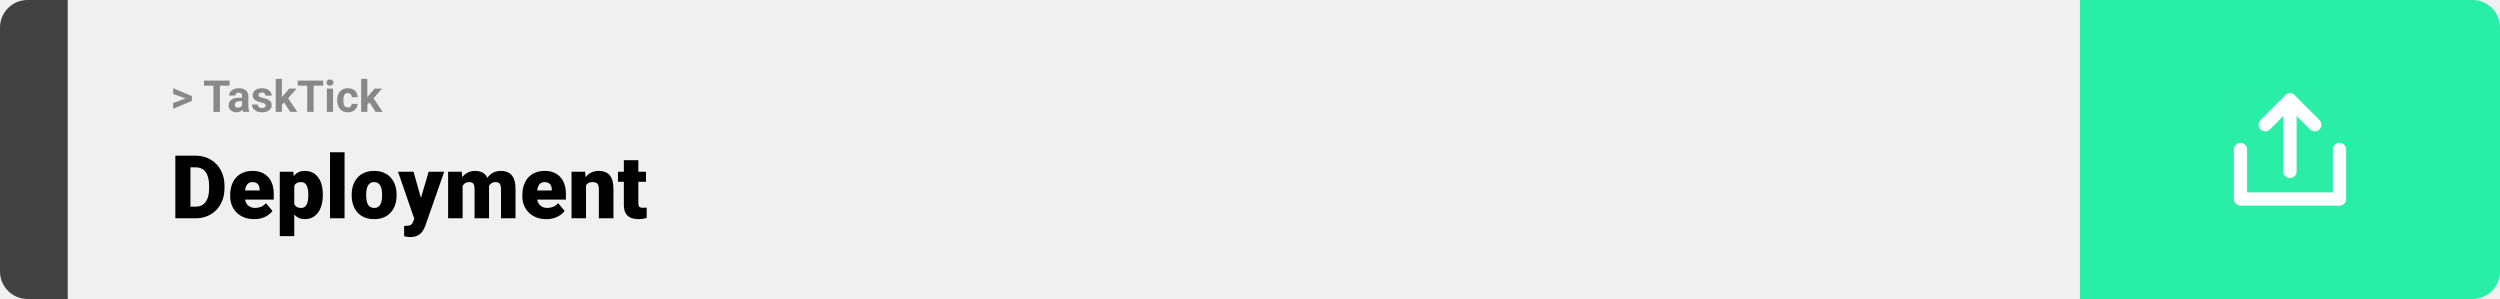
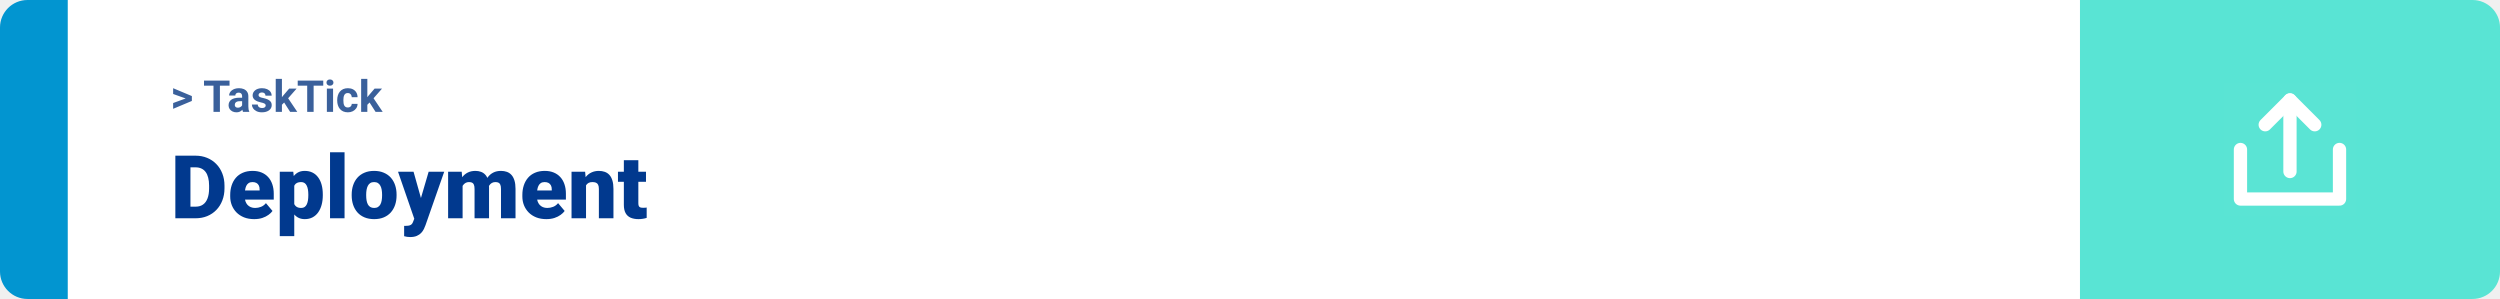
<svg xmlns="http://www.w3.org/2000/svg" width="1363" height="163" viewBox="0 0 1363 163" fill="none">
-   <path d="M0 15C0 6.716 6.716 0 15 0H37V163H15C6.716 163 0 156.284 0 148V15Z" fill="#424242" />
-   <rect width="1097" height="163" transform="translate(37)" fill="#F0F0F0" />
-   <path d="M101.906 53.922L94.394 51.238V48.086L104.602 52.375V54.637L101.906 53.922ZM94.394 56.172L101.918 53.43L104.602 52.785V55.035L94.394 59.324V56.172ZM119.895 43.938V61H116.391V43.938H119.895ZM125.145 43.938V46.691H111.223V43.938H125.145ZM132 58.141V52.492C132 52.086 131.934 51.738 131.801 51.449C131.668 51.152 131.461 50.922 131.18 50.758C130.906 50.594 130.551 50.512 130.113 50.512C129.738 50.512 129.414 50.578 129.141 50.711C128.867 50.836 128.656 51.02 128.508 51.262C128.359 51.496 128.285 51.773 128.285 52.094H124.91C124.91 51.555 125.035 51.043 125.285 50.559C125.535 50.074 125.898 49.648 126.375 49.281C126.852 48.906 127.418 48.613 128.074 48.402C128.738 48.191 129.48 48.086 130.301 48.086C131.285 48.086 132.16 48.25 132.926 48.578C133.691 48.906 134.293 49.398 134.73 50.055C135.176 50.711 135.398 51.531 135.398 52.516V57.941C135.398 58.637 135.441 59.207 135.527 59.652C135.613 60.09 135.738 60.473 135.902 60.801V61H132.492C132.328 60.656 132.203 60.227 132.117 59.711C132.039 59.188 132 58.664 132 58.141ZM132.445 53.277L132.469 55.188H130.582C130.137 55.188 129.75 55.238 129.422 55.34C129.094 55.441 128.824 55.586 128.613 55.773C128.402 55.953 128.246 56.164 128.145 56.406C128.051 56.648 128.004 56.914 128.004 57.203C128.004 57.492 128.07 57.754 128.203 57.988C128.336 58.215 128.527 58.395 128.777 58.527C129.027 58.652 129.32 58.715 129.656 58.715C130.164 58.715 130.605 58.613 130.98 58.41C131.355 58.207 131.645 57.957 131.848 57.66C132.059 57.363 132.168 57.082 132.176 56.816L133.066 58.246C132.941 58.566 132.77 58.898 132.551 59.242C132.34 59.586 132.07 59.91 131.742 60.215C131.414 60.512 131.02 60.758 130.559 60.953C130.098 61.141 129.551 61.234 128.918 61.234C128.113 61.234 127.383 61.074 126.727 60.754C126.078 60.426 125.562 59.977 125.18 59.406C124.805 58.828 124.617 58.172 124.617 57.438C124.617 56.773 124.742 56.184 124.992 55.668C125.242 55.152 125.609 54.719 126.094 54.367C126.586 54.008 127.199 53.738 127.934 53.559C128.668 53.371 129.52 53.277 130.488 53.277H132.445ZM144.855 57.496C144.855 57.254 144.785 57.035 144.645 56.84C144.504 56.645 144.242 56.465 143.859 56.301C143.484 56.129 142.941 55.973 142.23 55.832C141.59 55.691 140.992 55.516 140.438 55.305C139.891 55.086 139.414 54.824 139.008 54.52C138.609 54.215 138.297 53.855 138.07 53.441C137.844 53.02 137.73 52.539 137.73 52C137.73 51.469 137.844 50.969 138.07 50.5C138.305 50.031 138.637 49.617 139.066 49.258C139.504 48.891 140.035 48.605 140.66 48.402C141.293 48.191 142.004 48.086 142.793 48.086C143.895 48.086 144.84 48.262 145.629 48.613C146.426 48.965 147.035 49.449 147.457 50.066C147.887 50.676 148.102 51.371 148.102 52.152H144.727C144.727 51.824 144.656 51.531 144.516 51.273C144.383 51.008 144.172 50.801 143.883 50.652C143.602 50.496 143.234 50.418 142.781 50.418C142.406 50.418 142.082 50.484 141.809 50.617C141.535 50.742 141.324 50.914 141.176 51.133C141.035 51.344 140.965 51.578 140.965 51.836C140.965 52.031 141.004 52.207 141.082 52.363C141.168 52.512 141.305 52.648 141.492 52.773C141.68 52.898 141.922 53.016 142.219 53.125C142.523 53.227 142.898 53.32 143.344 53.406C144.258 53.594 145.074 53.84 145.793 54.145C146.512 54.441 147.082 54.848 147.504 55.363C147.926 55.871 148.137 56.539 148.137 57.367C148.137 57.93 148.012 58.445 147.762 58.914C147.512 59.383 147.152 59.793 146.684 60.145C146.215 60.488 145.652 60.758 144.996 60.953C144.348 61.141 143.617 61.234 142.805 61.234C141.625 61.234 140.625 61.023 139.805 60.602C138.992 60.18 138.375 59.645 137.953 58.996C137.539 58.34 137.332 57.668 137.332 56.98H140.531C140.547 57.441 140.664 57.812 140.883 58.094C141.109 58.375 141.395 58.578 141.738 58.703C142.09 58.828 142.469 58.891 142.875 58.891C143.312 58.891 143.676 58.832 143.965 58.715C144.254 58.59 144.473 58.426 144.621 58.223C144.777 58.012 144.855 57.77 144.855 57.496ZM153.703 42.988V61H150.328V42.988H153.703ZM161.695 48.32L156.188 54.602L153.234 57.59L152.004 55.152L154.348 52.176L157.641 48.32H161.695ZM158.191 61L154.441 55.141L156.773 53.102L162.082 61H158.191ZM170.988 43.938V61H167.484V43.938H170.988ZM176.238 43.938V46.691H162.316V43.938H176.238ZM181.594 48.32V61H178.207V48.32H181.594ZM177.996 45.016C177.996 44.523 178.168 44.117 178.512 43.797C178.855 43.477 179.316 43.316 179.895 43.316C180.465 43.316 180.922 43.477 181.266 43.797C181.617 44.117 181.793 44.523 181.793 45.016C181.793 45.508 181.617 45.914 181.266 46.234C180.922 46.555 180.465 46.715 179.895 46.715C179.316 46.715 178.855 46.555 178.512 46.234C178.168 45.914 177.996 45.508 177.996 45.016ZM189.621 58.598C190.035 58.598 190.402 58.52 190.723 58.363C191.043 58.199 191.293 57.973 191.473 57.684C191.66 57.387 191.758 57.039 191.766 56.641H194.941C194.934 57.531 194.695 58.324 194.227 59.02C193.758 59.707 193.129 60.25 192.34 60.648C191.551 61.039 190.668 61.234 189.691 61.234C188.707 61.234 187.848 61.07 187.113 60.742C186.387 60.414 185.781 59.961 185.297 59.383C184.812 58.797 184.449 58.117 184.207 57.344C183.965 56.562 183.844 55.727 183.844 54.836V54.496C183.844 53.598 183.965 52.762 184.207 51.988C184.449 51.207 184.812 50.527 185.297 49.949C185.781 49.363 186.387 48.906 187.113 48.578C187.84 48.25 188.691 48.086 189.668 48.086C190.707 48.086 191.617 48.285 192.398 48.684C193.188 49.082 193.805 49.652 194.25 50.395C194.703 51.129 194.934 52 194.941 53.008H191.766C191.758 52.586 191.668 52.203 191.496 51.859C191.332 51.516 191.09 51.242 190.77 51.039C190.457 50.828 190.07 50.723 189.609 50.723C189.117 50.723 188.715 50.828 188.402 51.039C188.09 51.242 187.848 51.523 187.676 51.883C187.504 52.234 187.383 52.637 187.312 53.09C187.25 53.535 187.219 54.004 187.219 54.496V54.836C187.219 55.328 187.25 55.801 187.312 56.254C187.375 56.707 187.492 57.109 187.664 57.461C187.844 57.812 188.09 58.09 188.402 58.293C188.715 58.496 189.121 58.598 189.621 58.598ZM200.273 42.988V61H196.898V42.988H200.273ZM208.266 48.32L202.758 54.602L199.805 57.59L198.574 55.152L200.918 52.176L204.211 48.32H208.266ZM204.762 61L201.012 55.141L203.344 53.102L208.652 61H204.762Z" fill="#888888" />
-   <path d="M106.688 119H99.117L99.164 112.672H106.688C108.25 112.672 109.57 112.297 110.648 111.547C111.742 110.797 112.57 109.68 113.133 108.195C113.711 106.695 114 104.852 114 102.664V101.188C114 99.547 113.836 98.109 113.508 96.875C113.195 95.625 112.727 94.586 112.102 93.758C111.477 92.914 110.695 92.281 109.758 91.859C108.836 91.438 107.773 91.227 106.57 91.227H98.977V84.875H106.57C108.883 84.875 111 85.273 112.922 86.07C114.859 86.852 116.531 87.977 117.938 89.445C119.359 90.898 120.453 92.625 121.219 94.625C122 96.609 122.391 98.812 122.391 101.234V102.664C122.391 105.07 122 107.273 121.219 109.273C120.453 111.273 119.367 113 117.961 114.453C116.555 115.906 114.891 117.031 112.969 117.828C111.062 118.609 108.969 119 106.688 119ZM103.828 84.875V119H95.602V84.875H103.828ZM138.586 119.469C136.523 119.469 134.68 119.148 133.055 118.508C131.43 117.852 130.055 116.953 128.93 115.812C127.82 114.672 126.969 113.359 126.375 111.875C125.797 110.391 125.508 108.82 125.508 107.164V106.273C125.508 104.414 125.766 102.695 126.281 101.117C126.797 99.523 127.562 98.133 128.578 96.945C129.594 95.758 130.867 94.836 132.398 94.18C133.93 93.508 135.711 93.172 137.742 93.172C139.539 93.172 141.148 93.461 142.57 94.039C143.992 94.617 145.195 95.445 146.18 96.523C147.18 97.602 147.938 98.906 148.453 100.438C148.984 101.969 149.25 103.688 149.25 105.594V108.805H128.531V103.859H141.539V103.25C141.555 102.406 141.406 101.688 141.094 101.094C140.797 100.5 140.359 100.047 139.781 99.734C139.203 99.422 138.5 99.266 137.672 99.266C136.812 99.266 136.102 99.453 135.539 99.828C134.992 100.203 134.562 100.719 134.25 101.375C133.953 102.016 133.742 102.758 133.617 103.602C133.492 104.445 133.43 105.336 133.43 106.273V107.164C133.43 108.102 133.555 108.953 133.805 109.719C134.07 110.484 134.445 111.141 134.93 111.688C135.43 112.219 136.023 112.633 136.711 112.93C137.414 113.227 138.211 113.375 139.102 113.375C140.18 113.375 141.242 113.172 142.289 112.766C143.336 112.359 144.234 111.688 144.984 110.75L148.57 115.016C148.055 115.75 147.32 116.461 146.367 117.148C145.43 117.836 144.305 118.398 142.992 118.836C141.68 119.258 140.211 119.469 138.586 119.469ZM160.43 98.516V128.75H152.531V93.641H159.891L160.43 98.516ZM175.992 106.016V106.508C175.992 108.352 175.781 110.062 175.359 111.641C174.938 113.219 174.312 114.594 173.484 115.766C172.656 116.938 171.625 117.852 170.391 118.508C169.172 119.148 167.758 119.469 166.148 119.469C164.633 119.469 163.328 119.133 162.234 118.461C161.141 117.789 160.227 116.859 159.492 115.672C158.758 114.484 158.164 113.125 157.711 111.594C157.258 110.062 156.898 108.445 156.633 106.742V106.109C156.898 104.281 157.258 102.586 157.711 101.023C158.164 99.445 158.758 98.07 159.492 96.898C160.227 95.727 161.133 94.812 162.211 94.156C163.305 93.5 164.609 93.172 166.125 93.172C167.734 93.172 169.148 93.477 170.367 94.086C171.602 94.695 172.633 95.57 173.461 96.711C174.305 97.836 174.938 99.188 175.359 100.766C175.781 102.344 175.992 104.094 175.992 106.016ZM168.094 106.508V106.016C168.094 105.031 168.023 104.133 167.883 103.32C167.742 102.492 167.516 101.773 167.203 101.164C166.906 100.555 166.508 100.086 166.008 99.758C165.508 99.43 164.891 99.266 164.156 99.266C163.312 99.266 162.602 99.398 162.023 99.664C161.461 99.914 161.008 100.305 160.664 100.836C160.336 101.352 160.102 102 159.961 102.781C159.836 103.547 159.781 104.445 159.797 105.477V107.398C159.766 108.586 159.883 109.633 160.148 110.539C160.414 111.43 160.875 112.125 161.531 112.625C162.188 113.125 163.078 113.375 164.203 113.375C164.953 113.375 165.578 113.203 166.078 112.859C166.578 112.5 166.977 112.008 167.273 111.383C167.57 110.742 167.781 110.008 167.906 109.18C168.031 108.352 168.094 107.461 168.094 106.508ZM187.852 83V119H179.93V83H187.852ZM191.742 106.578V106.086C191.742 104.227 192.008 102.516 192.539 100.953C193.07 99.375 193.852 98.008 194.883 96.852C195.914 95.695 197.188 94.797 198.703 94.156C200.219 93.5 201.969 93.172 203.953 93.172C205.953 93.172 207.711 93.5 209.227 94.156C210.758 94.797 212.039 95.695 213.07 96.852C214.102 98.008 214.883 99.375 215.414 100.953C215.945 102.516 216.211 104.227 216.211 106.086V106.578C216.211 108.422 215.945 110.133 215.414 111.711C214.883 113.273 214.102 114.641 213.07 115.812C212.039 116.969 210.766 117.867 209.25 118.508C207.734 119.148 205.984 119.469 204 119.469C202.016 119.469 200.258 119.148 198.727 118.508C197.195 117.867 195.914 116.969 194.883 115.812C193.852 114.641 193.07 113.273 192.539 111.711C192.008 110.133 191.742 108.422 191.742 106.578ZM199.641 106.086V106.578C199.641 107.531 199.711 108.422 199.852 109.25C199.992 110.078 200.227 110.805 200.555 111.43C200.883 112.039 201.328 112.516 201.891 112.859C202.453 113.203 203.156 113.375 204 113.375C204.828 113.375 205.516 113.203 206.062 112.859C206.625 112.516 207.07 112.039 207.398 111.43C207.727 110.805 207.961 110.078 208.102 109.25C208.242 108.422 208.312 107.531 208.312 106.578V106.086C208.312 105.164 208.242 104.297 208.102 103.484C207.961 102.656 207.727 101.93 207.398 101.305C207.07 100.664 206.625 100.164 206.062 99.805C205.5 99.445 204.797 99.266 203.953 99.266C203.125 99.266 202.43 99.445 201.867 99.805C201.32 100.164 200.883 100.664 200.555 101.305C200.227 101.93 199.992 102.656 199.852 103.484C199.711 104.297 199.641 105.164 199.641 106.086ZM227.133 116.023L233.695 93.641H242.18L231.984 122.773C231.766 123.414 231.477 124.102 231.117 124.836C230.758 125.586 230.266 126.297 229.641 126.969C229.016 127.641 228.211 128.188 227.227 128.609C226.258 129.031 225.055 129.242 223.617 129.242C222.852 129.242 222.289 129.203 221.93 129.125C221.586 129.062 221.055 128.945 220.336 128.773V123.125C220.539 123.125 220.711 123.125 220.852 123.125C221.008 123.125 221.18 123.125 221.367 123.125C222.211 123.125 222.883 123.039 223.383 122.867C223.898 122.695 224.289 122.445 224.555 122.117C224.836 121.789 225.055 121.391 225.211 120.922L227.133 116.023ZM225.469 93.641L230.461 111.383L231.328 119.75H226.031L217.008 93.641H225.469ZM252.211 99.008V119H244.312V93.641H251.719L252.211 99.008ZM251.25 105.453L249.445 105.5C249.445 103.719 249.656 102.078 250.078 100.578C250.5 99.078 251.125 97.773 251.953 96.664C252.781 95.555 253.797 94.695 255 94.086C256.219 93.477 257.625 93.172 259.219 93.172C260.328 93.172 261.336 93.344 262.242 93.688C263.148 94.016 263.93 94.539 264.586 95.258C265.242 95.961 265.742 96.883 266.086 98.023C266.445 99.148 266.625 100.5 266.625 102.078V119H258.727V103.086C258.727 102.008 258.602 101.195 258.352 100.648C258.117 100.102 257.773 99.734 257.32 99.547C256.867 99.359 256.312 99.266 255.656 99.266C254.969 99.266 254.352 99.422 253.805 99.734C253.258 100.047 252.789 100.484 252.398 101.047C252.023 101.594 251.734 102.242 251.531 102.992C251.344 103.742 251.25 104.562 251.25 105.453ZM265.734 105.453L263.531 105.5C263.531 103.719 263.727 102.078 264.117 100.578C264.523 99.078 265.125 97.773 265.922 96.664C266.734 95.555 267.742 94.695 268.945 94.086C270.148 93.477 271.547 93.172 273.141 93.172C274.297 93.172 275.359 93.344 276.328 93.688C277.297 94.031 278.133 94.586 278.836 95.352C279.539 96.117 280.086 97.133 280.477 98.398C280.867 99.648 281.062 101.195 281.062 103.039V119H273.141V103.039C273.141 101.992 273.016 101.203 272.766 100.672C272.531 100.125 272.188 99.758 271.734 99.57C271.281 99.367 270.742 99.266 270.117 99.266C269.367 99.266 268.719 99.422 268.172 99.734C267.625 100.047 267.164 100.484 266.789 101.047C266.43 101.594 266.164 102.242 265.992 102.992C265.82 103.742 265.734 104.562 265.734 105.453ZM297.867 119.469C295.805 119.469 293.961 119.148 292.336 118.508C290.711 117.852 289.336 116.953 288.211 115.812C287.102 114.672 286.25 113.359 285.656 111.875C285.078 110.391 284.789 108.82 284.789 107.164V106.273C284.789 104.414 285.047 102.695 285.562 101.117C286.078 99.523 286.844 98.133 287.859 96.945C288.875 95.758 290.148 94.836 291.68 94.18C293.211 93.508 294.992 93.172 297.023 93.172C298.82 93.172 300.43 93.461 301.852 94.039C303.273 94.617 304.477 95.445 305.461 96.523C306.461 97.602 307.219 98.906 307.734 100.438C308.266 101.969 308.531 103.688 308.531 105.594V108.805H287.812V103.859H300.82V103.25C300.836 102.406 300.688 101.688 300.375 101.094C300.078 100.5 299.641 100.047 299.062 99.734C298.484 99.422 297.781 99.266 296.953 99.266C296.094 99.266 295.383 99.453 294.82 99.828C294.273 100.203 293.844 100.719 293.531 101.375C293.234 102.016 293.023 102.758 292.898 103.602C292.773 104.445 292.711 105.336 292.711 106.273V107.164C292.711 108.102 292.836 108.953 293.086 109.719C293.352 110.484 293.727 111.141 294.211 111.688C294.711 112.219 295.305 112.633 295.992 112.93C296.695 113.227 297.492 113.375 298.383 113.375C299.461 113.375 300.523 113.172 301.57 112.766C302.617 112.359 303.516 111.688 304.266 110.75L307.852 115.016C307.336 115.75 306.602 116.461 305.648 117.148C304.711 117.836 303.586 118.398 302.273 118.836C300.961 119.258 299.492 119.469 297.867 119.469ZM319.5 99.055V119H311.602V93.641H319.008L319.5 99.055ZM318.562 105.453L316.711 105.5C316.711 103.562 316.945 101.836 317.414 100.32C317.883 98.789 318.547 97.492 319.406 96.43C320.266 95.367 321.289 94.562 322.477 94.016C323.68 93.453 325.016 93.172 326.484 93.172C327.656 93.172 328.727 93.344 329.695 93.688C330.68 94.031 331.523 94.586 332.227 95.352C332.945 96.117 333.492 97.133 333.867 98.398C334.258 99.648 334.453 101.195 334.453 103.039V119H326.508V103.016C326.508 102 326.367 101.227 326.086 100.695C325.805 100.148 325.398 99.773 324.867 99.57C324.336 99.367 323.688 99.266 322.922 99.266C322.109 99.266 321.422 99.422 320.859 99.734C320.297 100.047 319.844 100.484 319.5 101.047C319.172 101.594 318.93 102.242 318.773 102.992C318.633 103.742 318.562 104.562 318.562 105.453ZM352.195 93.641V99.125H336.914V93.641H352.195ZM340.125 87.336H348.023V110.727C348.023 111.398 348.102 111.922 348.258 112.297C348.414 112.656 348.68 112.914 349.055 113.07C349.445 113.211 349.961 113.281 350.602 113.281C351.055 113.281 351.43 113.273 351.727 113.258C352.023 113.227 352.305 113.188 352.57 113.141V118.789C351.898 119.008 351.195 119.172 350.461 119.281C349.727 119.406 348.945 119.469 348.117 119.469C346.43 119.469 344.984 119.203 343.781 118.672C342.594 118.141 341.688 117.305 341.062 116.164C340.438 115.023 340.125 113.539 340.125 111.711V87.336Z" fill="black" />
-   <path d="M1134 0H1348C1356.28 0 1363 6.716 1363 15V148C1363 156.284 1356.28 163 1348 163H1134V0Z" fill="#28EEA7" />
+   <path d="M0 15C0 6.716 6.716 0 15 0H37V163H15C6.716 163 0 156.284 0 148V15Z" fill="#0295D0" />
+   <rect width="1097" height="163" transform="translate(37)" fill="white" />
+   <path d="M101.906 53.922L94.394 51.238V48.086L104.602 52.375V54.637L101.906 53.922ZM94.394 56.172L101.918 53.43L104.602 52.785V55.035L94.394 59.324V56.172ZM119.895 43.938V61H116.391V43.938H119.895ZM125.145 43.938V46.691H111.223V43.938H125.145ZM132 58.141V52.492C132 52.086 131.934 51.738 131.801 51.449C131.668 51.152 131.461 50.922 131.18 50.758C130.906 50.594 130.551 50.512 130.113 50.512C129.738 50.512 129.414 50.578 129.141 50.711C128.867 50.836 128.656 51.02 128.508 51.262C128.359 51.496 128.285 51.773 128.285 52.094H124.91C124.91 51.555 125.035 51.043 125.285 50.559C125.535 50.074 125.898 49.648 126.375 49.281C126.852 48.906 127.418 48.613 128.074 48.402C128.738 48.191 129.48 48.086 130.301 48.086C131.285 48.086 132.16 48.25 132.926 48.578C133.691 48.906 134.293 49.398 134.73 50.055C135.176 50.711 135.398 51.531 135.398 52.516V57.941C135.398 58.637 135.441 59.207 135.527 59.652C135.613 60.09 135.738 60.473 135.902 60.801V61H132.492C132.328 60.656 132.203 60.227 132.117 59.711C132.039 59.188 132 58.664 132 58.141ZM132.445 53.277L132.469 55.188H130.582C130.137 55.188 129.75 55.238 129.422 55.34C129.094 55.441 128.824 55.586 128.613 55.773C128.402 55.953 128.246 56.164 128.145 56.406C128.051 56.648 128.004 56.914 128.004 57.203C128.004 57.492 128.07 57.754 128.203 57.988C128.336 58.215 128.527 58.395 128.777 58.527C129.027 58.652 129.32 58.715 129.656 58.715C130.164 58.715 130.605 58.613 130.98 58.41C131.355 58.207 131.645 57.957 131.848 57.66C132.059 57.363 132.168 57.082 132.176 56.816L133.066 58.246C132.941 58.566 132.77 58.898 132.551 59.242C132.34 59.586 132.07 59.91 131.742 60.215C131.414 60.512 131.02 60.758 130.559 60.953C130.098 61.141 129.551 61.234 128.918 61.234C128.113 61.234 127.383 61.074 126.727 60.754C126.078 60.426 125.562 59.977 125.18 59.406C124.805 58.828 124.617 58.172 124.617 57.438C124.617 56.773 124.742 56.184 124.992 55.668C125.242 55.152 125.609 54.719 126.094 54.367C126.586 54.008 127.199 53.738 127.934 53.559C128.668 53.371 129.52 53.277 130.488 53.277H132.445ZM144.855 57.496C144.855 57.254 144.785 57.035 144.645 56.84C144.504 56.645 144.242 56.465 143.859 56.301C143.484 56.129 142.941 55.973 142.23 55.832C141.59 55.691 140.992 55.516 140.438 55.305C139.891 55.086 139.414 54.824 139.008 54.52C138.609 54.215 138.297 53.855 138.07 53.441C137.844 53.02 137.73 52.539 137.73 52C137.73 51.469 137.844 50.969 138.07 50.5C138.305 50.031 138.637 49.617 139.066 49.258C139.504 48.891 140.035 48.605 140.66 48.402C141.293 48.191 142.004 48.086 142.793 48.086C143.895 48.086 144.84 48.262 145.629 48.613C146.426 48.965 147.035 49.449 147.457 50.066C147.887 50.676 148.102 51.371 148.102 52.152H144.727C144.727 51.824 144.656 51.531 144.516 51.273C144.383 51.008 144.172 50.801 143.883 50.652C143.602 50.496 143.234 50.418 142.781 50.418C142.406 50.418 142.082 50.484 141.809 50.617C141.535 50.742 141.324 50.914 141.176 51.133C141.035 51.344 140.965 51.578 140.965 51.836C140.965 52.031 141.004 52.207 141.082 52.363C141.168 52.512 141.305 52.648 141.492 52.773C141.68 52.898 141.922 53.016 142.219 53.125C142.523 53.227 142.898 53.32 143.344 53.406C144.258 53.594 145.074 53.84 145.793 54.145C146.512 54.441 147.082 54.848 147.504 55.363C147.926 55.871 148.137 56.539 148.137 57.367C148.137 57.93 148.012 58.445 147.762 58.914C147.512 59.383 147.152 59.793 146.684 60.145C146.215 60.488 145.652 60.758 144.996 60.953C144.348 61.141 143.617 61.234 142.805 61.234C141.625 61.234 140.625 61.023 139.805 60.602C138.992 60.18 138.375 59.645 137.953 58.996C137.539 58.34 137.332 57.668 137.332 56.98H140.531C140.547 57.441 140.664 57.812 140.883 58.094C141.109 58.375 141.395 58.578 141.738 58.703C142.09 58.828 142.469 58.891 142.875 58.891C143.312 58.891 143.676 58.832 143.965 58.715C144.254 58.59 144.473 58.426 144.621 58.223C144.777 58.012 144.855 57.77 144.855 57.496ZM153.703 42.988V61H150.328V42.988H153.703ZM161.695 48.32L156.188 54.602L153.234 57.59L152.004 55.152L154.348 52.176L157.641 48.32H161.695ZM158.191 61L154.441 55.141L156.773 53.102L162.082 61H158.191ZM170.988 43.938V61H167.484V43.938H170.988ZM176.238 43.938V46.691H162.316V43.938H176.238ZM181.594 48.32V61H178.207V48.32H181.594ZM177.996 45.016C177.996 44.523 178.168 44.117 178.512 43.797C178.855 43.477 179.316 43.316 179.895 43.316C180.465 43.316 180.922 43.477 181.266 43.797C181.617 44.117 181.793 44.523 181.793 45.016C181.793 45.508 181.617 45.914 181.266 46.234C180.922 46.555 180.465 46.715 179.895 46.715C179.316 46.715 178.855 46.555 178.512 46.234C178.168 45.914 177.996 45.508 177.996 45.016ZM189.621 58.598C190.035 58.598 190.402 58.52 190.723 58.363C191.043 58.199 191.293 57.973 191.473 57.684C191.66 57.387 191.758 57.039 191.766 56.641H194.941C194.934 57.531 194.695 58.324 194.227 59.02C193.758 59.707 193.129 60.25 192.34 60.648C191.551 61.039 190.668 61.234 189.691 61.234C188.707 61.234 187.848 61.07 187.113 60.742C186.387 60.414 185.781 59.961 185.297 59.383C184.812 58.797 184.449 58.117 184.207 57.344C183.965 56.562 183.844 55.727 183.844 54.836V54.496C183.844 53.598 183.965 52.762 184.207 51.988C184.449 51.207 184.812 50.527 185.297 49.949C185.781 49.363 186.387 48.906 187.113 48.578C187.84 48.25 188.691 48.086 189.668 48.086C190.707 48.086 191.617 48.285 192.398 48.684C193.188 49.082 193.805 49.652 194.25 50.395C194.703 51.129 194.934 52 194.941 53.008H191.766C191.758 52.586 191.668 52.203 191.496 51.859C191.332 51.516 191.09 51.242 190.77 51.039C190.457 50.828 190.07 50.723 189.609 50.723C189.117 50.723 188.715 50.828 188.402 51.039C188.09 51.242 187.848 51.523 187.676 51.883C187.504 52.234 187.383 52.637 187.312 53.09C187.25 53.535 187.219 54.004 187.219 54.496V54.836C187.219 55.328 187.25 55.801 187.312 56.254C187.375 56.707 187.492 57.109 187.664 57.461C187.844 57.812 188.09 58.09 188.402 58.293C188.715 58.496 189.121 58.598 189.621 58.598ZM200.273 42.988V61H196.898V42.988H200.273ZM208.266 48.32L202.758 54.602L199.805 57.59L198.574 55.152L200.918 52.176L204.211 48.32H208.266ZM204.762 61L201.012 55.141L203.344 53.102L208.652 61H204.762Z" fill="#00327E" fill-opacity="0.77" />
+   <path d="M106.688 119H99.117L99.164 112.672H106.688C108.25 112.672 109.57 112.297 110.648 111.547C111.742 110.797 112.57 109.68 113.133 108.195C113.711 106.695 114 104.852 114 102.664V101.188C114 99.547 113.836 98.109 113.508 96.875C113.195 95.625 112.727 94.586 112.102 93.758C111.477 92.914 110.695 92.281 109.758 91.859C108.836 91.438 107.773 91.227 106.57 91.227H98.977V84.875H106.57C108.883 84.875 111 85.273 112.922 86.07C114.859 86.852 116.531 87.977 117.938 89.445C119.359 90.898 120.453 92.625 121.219 94.625C122 96.609 122.391 98.812 122.391 101.234V102.664C122.391 105.07 122 107.273 121.219 109.273C120.453 111.273 119.367 113 117.961 114.453C116.555 115.906 114.891 117.031 112.969 117.828C111.062 118.609 108.969 119 106.688 119ZM103.828 84.875V119H95.602V84.875H103.828ZM138.586 119.469C136.523 119.469 134.68 119.148 133.055 118.508C131.43 117.852 130.055 116.953 128.93 115.812C127.82 114.672 126.969 113.359 126.375 111.875C125.797 110.391 125.508 108.82 125.508 107.164V106.273C125.508 104.414 125.766 102.695 126.281 101.117C126.797 99.523 127.562 98.133 128.578 96.945C129.594 95.758 130.867 94.836 132.398 94.18C133.93 93.508 135.711 93.172 137.742 93.172C139.539 93.172 141.148 93.461 142.57 94.039C143.992 94.617 145.195 95.445 146.18 96.523C147.18 97.602 147.938 98.906 148.453 100.438C148.984 101.969 149.25 103.688 149.25 105.594V108.805H128.531V103.859H141.539V103.25C141.555 102.406 141.406 101.688 141.094 101.094C140.797 100.5 140.359 100.047 139.781 99.734C139.203 99.422 138.5 99.266 137.672 99.266C136.812 99.266 136.102 99.453 135.539 99.828C134.992 100.203 134.562 100.719 134.25 101.375C133.953 102.016 133.742 102.758 133.617 103.602C133.492 104.445 133.43 105.336 133.43 106.273V107.164C133.43 108.102 133.555 108.953 133.805 109.719C134.07 110.484 134.445 111.141 134.93 111.688C135.43 112.219 136.023 112.633 136.711 112.93C137.414 113.227 138.211 113.375 139.102 113.375C140.18 113.375 141.242 113.172 142.289 112.766C143.336 112.359 144.234 111.688 144.984 110.75L148.57 115.016C148.055 115.75 147.32 116.461 146.367 117.148C145.43 117.836 144.305 118.398 142.992 118.836C141.68 119.258 140.211 119.469 138.586 119.469ZM160.43 98.516V128.75H152.531V93.641H159.891L160.43 98.516ZM175.992 106.016V106.508C175.992 108.352 175.781 110.062 175.359 111.641C174.938 113.219 174.312 114.594 173.484 115.766C172.656 116.938 171.625 117.852 170.391 118.508C169.172 119.148 167.758 119.469 166.148 119.469C164.633 119.469 163.328 119.133 162.234 118.461C161.141 117.789 160.227 116.859 159.492 115.672C158.758 114.484 158.164 113.125 157.711 111.594C157.258 110.062 156.898 108.445 156.633 106.742V106.109C156.898 104.281 157.258 102.586 157.711 101.023C158.164 99.445 158.758 98.07 159.492 96.898C160.227 95.727 161.133 94.812 162.211 94.156C163.305 93.5 164.609 93.172 166.125 93.172C167.734 93.172 169.148 93.477 170.367 94.086C171.602 94.695 172.633 95.57 173.461 96.711C174.305 97.836 174.938 99.188 175.359 100.766C175.781 102.344 175.992 104.094 175.992 106.016ZM168.094 106.508V106.016C168.094 105.031 168.023 104.133 167.883 103.32C167.742 102.492 167.516 101.773 167.203 101.164C166.906 100.555 166.508 100.086 166.008 99.758C165.508 99.43 164.891 99.266 164.156 99.266C163.312 99.266 162.602 99.398 162.023 99.664C161.461 99.914 161.008 100.305 160.664 100.836C160.336 101.352 160.102 102 159.961 102.781C159.836 103.547 159.781 104.445 159.797 105.477V107.398C159.766 108.586 159.883 109.633 160.148 110.539C160.414 111.43 160.875 112.125 161.531 112.625C162.188 113.125 163.078 113.375 164.203 113.375C164.953 113.375 165.578 113.203 166.078 112.859C166.578 112.5 166.977 112.008 167.273 111.383C167.57 110.742 167.781 110.008 167.906 109.18C168.031 108.352 168.094 107.461 168.094 106.508ZM187.852 83V119H179.93V83H187.852ZM191.742 106.578V106.086C191.742 104.227 192.008 102.516 192.539 100.953C193.07 99.375 193.852 98.008 194.883 96.852C195.914 95.695 197.188 94.797 198.703 94.156C200.219 93.5 201.969 93.172 203.953 93.172C205.953 93.172 207.711 93.5 209.227 94.156C210.758 94.797 212.039 95.695 213.07 96.852C214.102 98.008 214.883 99.375 215.414 100.953C215.945 102.516 216.211 104.227 216.211 106.086V106.578C216.211 108.422 215.945 110.133 215.414 111.711C214.883 113.273 214.102 114.641 213.07 115.812C212.039 116.969 210.766 117.867 209.25 118.508C207.734 119.148 205.984 119.469 204 119.469C202.016 119.469 200.258 119.148 198.727 118.508C197.195 117.867 195.914 116.969 194.883 115.812C193.852 114.641 193.07 113.273 192.539 111.711C192.008 110.133 191.742 108.422 191.742 106.578ZM199.641 106.086V106.578C199.641 107.531 199.711 108.422 199.852 109.25C199.992 110.078 200.227 110.805 200.555 111.43C200.883 112.039 201.328 112.516 201.891 112.859C202.453 113.203 203.156 113.375 204 113.375C204.828 113.375 205.516 113.203 206.062 112.859C206.625 112.516 207.07 112.039 207.398 111.43C207.727 110.805 207.961 110.078 208.102 109.25C208.242 108.422 208.312 107.531 208.312 106.578V106.086C208.312 105.164 208.242 104.297 208.102 103.484C207.961 102.656 207.727 101.93 207.398 101.305C207.07 100.664 206.625 100.164 206.062 99.805C205.5 99.445 204.797 99.266 203.953 99.266C203.125 99.266 202.43 99.445 201.867 99.805C201.32 100.164 200.883 100.664 200.555 101.305C200.227 101.93 199.992 102.656 199.852 103.484C199.711 104.297 199.641 105.164 199.641 106.086ZM227.133 116.023L233.695 93.641H242.18L231.984 122.773C231.766 123.414 231.477 124.102 231.117 124.836C230.758 125.586 230.266 126.297 229.641 126.969C229.016 127.641 228.211 128.188 227.227 128.609C226.258 129.031 225.055 129.242 223.617 129.242C222.852 129.242 222.289 129.203 221.93 129.125C221.586 129.062 221.055 128.945 220.336 128.773V123.125C220.539 123.125 220.711 123.125 220.852 123.125C221.008 123.125 221.18 123.125 221.367 123.125C222.211 123.125 222.883 123.039 223.383 122.867C223.898 122.695 224.289 122.445 224.555 122.117C224.836 121.789 225.055 121.391 225.211 120.922L227.133 116.023ZM225.469 93.641L230.461 111.383L231.328 119.75H226.031L217.008 93.641H225.469ZM252.211 99.008V119H244.312V93.641H251.719L252.211 99.008ZM251.25 105.453L249.445 105.5C249.445 103.719 249.656 102.078 250.078 100.578C250.5 99.078 251.125 97.773 251.953 96.664C252.781 95.555 253.797 94.695 255 94.086C256.219 93.477 257.625 93.172 259.219 93.172C260.328 93.172 261.336 93.344 262.242 93.688C263.148 94.016 263.93 94.539 264.586 95.258C265.242 95.961 265.742 96.883 266.086 98.023C266.445 99.148 266.625 100.5 266.625 102.078V119H258.727V103.086C258.727 102.008 258.602 101.195 258.352 100.648C258.117 100.102 257.773 99.734 257.32 99.547C256.867 99.359 256.312 99.266 255.656 99.266C254.969 99.266 254.352 99.422 253.805 99.734C253.258 100.047 252.789 100.484 252.398 101.047C252.023 101.594 251.734 102.242 251.531 102.992C251.344 103.742 251.25 104.562 251.25 105.453ZM265.734 105.453L263.531 105.5C263.531 103.719 263.727 102.078 264.117 100.578C264.523 99.078 265.125 97.773 265.922 96.664C266.734 95.555 267.742 94.695 268.945 94.086C270.148 93.477 271.547 93.172 273.141 93.172C274.297 93.172 275.359 93.344 276.328 93.688C277.297 94.031 278.133 94.586 278.836 95.352C279.539 96.117 280.086 97.133 280.477 98.398C280.867 99.648 281.062 101.195 281.062 103.039V119H273.141V103.039C273.141 101.992 273.016 101.203 272.766 100.672C272.531 100.125 272.188 99.758 271.734 99.57C271.281 99.367 270.742 99.266 270.117 99.266C269.367 99.266 268.719 99.422 268.172 99.734C267.625 100.047 267.164 100.484 266.789 101.047C266.43 101.594 266.164 102.242 265.992 102.992C265.82 103.742 265.734 104.562 265.734 105.453ZM297.867 119.469C295.805 119.469 293.961 119.148 292.336 118.508C290.711 117.852 289.336 116.953 288.211 115.812C287.102 114.672 286.25 113.359 285.656 111.875C285.078 110.391 284.789 108.82 284.789 107.164V106.273C284.789 104.414 285.047 102.695 285.562 101.117C286.078 99.523 286.844 98.133 287.859 96.945C288.875 95.758 290.148 94.836 291.68 94.18C293.211 93.508 294.992 93.172 297.023 93.172C298.82 93.172 300.43 93.461 301.852 94.039C303.273 94.617 304.477 95.445 305.461 96.523C306.461 97.602 307.219 98.906 307.734 100.438C308.266 101.969 308.531 103.688 308.531 105.594V108.805H287.812V103.859H300.82V103.25C300.836 102.406 300.688 101.688 300.375 101.094C300.078 100.5 299.641 100.047 299.062 99.734C298.484 99.422 297.781 99.266 296.953 99.266C296.094 99.266 295.383 99.453 294.82 99.828C294.273 100.203 293.844 100.719 293.531 101.375C293.234 102.016 293.023 102.758 292.898 103.602C292.773 104.445 292.711 105.336 292.711 106.273V107.164C292.711 108.102 292.836 108.953 293.086 109.719C293.352 110.484 293.727 111.141 294.211 111.688C294.711 112.219 295.305 112.633 295.992 112.93C296.695 113.227 297.492 113.375 298.383 113.375C299.461 113.375 300.523 113.172 301.57 112.766C302.617 112.359 303.516 111.688 304.266 110.75L307.852 115.016C307.336 115.75 306.602 116.461 305.648 117.148C304.711 117.836 303.586 118.398 302.273 118.836C300.961 119.258 299.492 119.469 297.867 119.469ZM319.5 99.055V119H311.602V93.641H319.008L319.5 99.055ZM318.562 105.453L316.711 105.5C316.711 103.562 316.945 101.836 317.414 100.32C317.883 98.789 318.547 97.492 319.406 96.43C320.266 95.367 321.289 94.562 322.477 94.016C323.68 93.453 325.016 93.172 326.484 93.172C327.656 93.172 328.727 93.344 329.695 93.688C330.68 94.031 331.523 94.586 332.227 95.352C332.945 96.117 333.492 97.133 333.867 98.398C334.258 99.648 334.453 101.195 334.453 103.039V119H326.508V103.016C326.508 102 326.367 101.227 326.086 100.695C325.805 100.148 325.398 99.773 324.867 99.57C324.336 99.367 323.688 99.266 322.922 99.266C322.109 99.266 321.422 99.422 320.859 99.734C320.297 100.047 319.844 100.484 319.5 101.047C319.172 101.594 318.93 102.242 318.773 102.992C318.633 103.742 318.562 104.562 318.562 105.453ZM352.195 93.641V99.125H336.914V93.641H352.195ZM340.125 87.336H348.023V110.727C348.023 111.398 348.102 111.922 348.258 112.297C348.414 112.656 348.68 112.914 349.055 113.07C349.445 113.211 349.961 113.281 350.602 113.281C351.055 113.281 351.43 113.273 351.727 113.258C352.023 113.227 352.305 113.188 352.57 113.141V118.789C351.898 119.008 351.195 119.172 350.461 119.281C349.727 119.406 348.945 119.469 348.117 119.469C346.43 119.469 344.984 119.203 343.781 118.672C342.594 118.141 341.688 117.305 341.062 116.164C340.438 115.023 340.125 113.539 340.125 111.711V87.336Z" fill="#01398E" />
+   <path d="M1134 0H1348C1356.28 0 1363 6.716 1363 15V148C1363 156.284 1356.28 163 1348 163H1134V0Z" fill="#59E4D4" />
  <path d="M1212.5 117.5L1212.5 45.5L1284.5 45.5L1284.5 117.5L1212.5 117.5Z" fill="white" fill-opacity="0.01" />
  <path d="M1221.5 81.513L1221.5 108.5L1275.5 108.5L1275.5 81.5" stroke="white" stroke-width="7.24" stroke-linecap="round" stroke-linejoin="round" />
  <path d="M1262 68L1248.5 54.5L1235 68" stroke="white" stroke-width="7.24" stroke-linecap="round" stroke-linejoin="round" />
  <path d="M1248.49 93.5L1248.49 54.5" stroke="white" stroke-width="7.24" stroke-linecap="round" stroke-linejoin="round" />
</svg>
